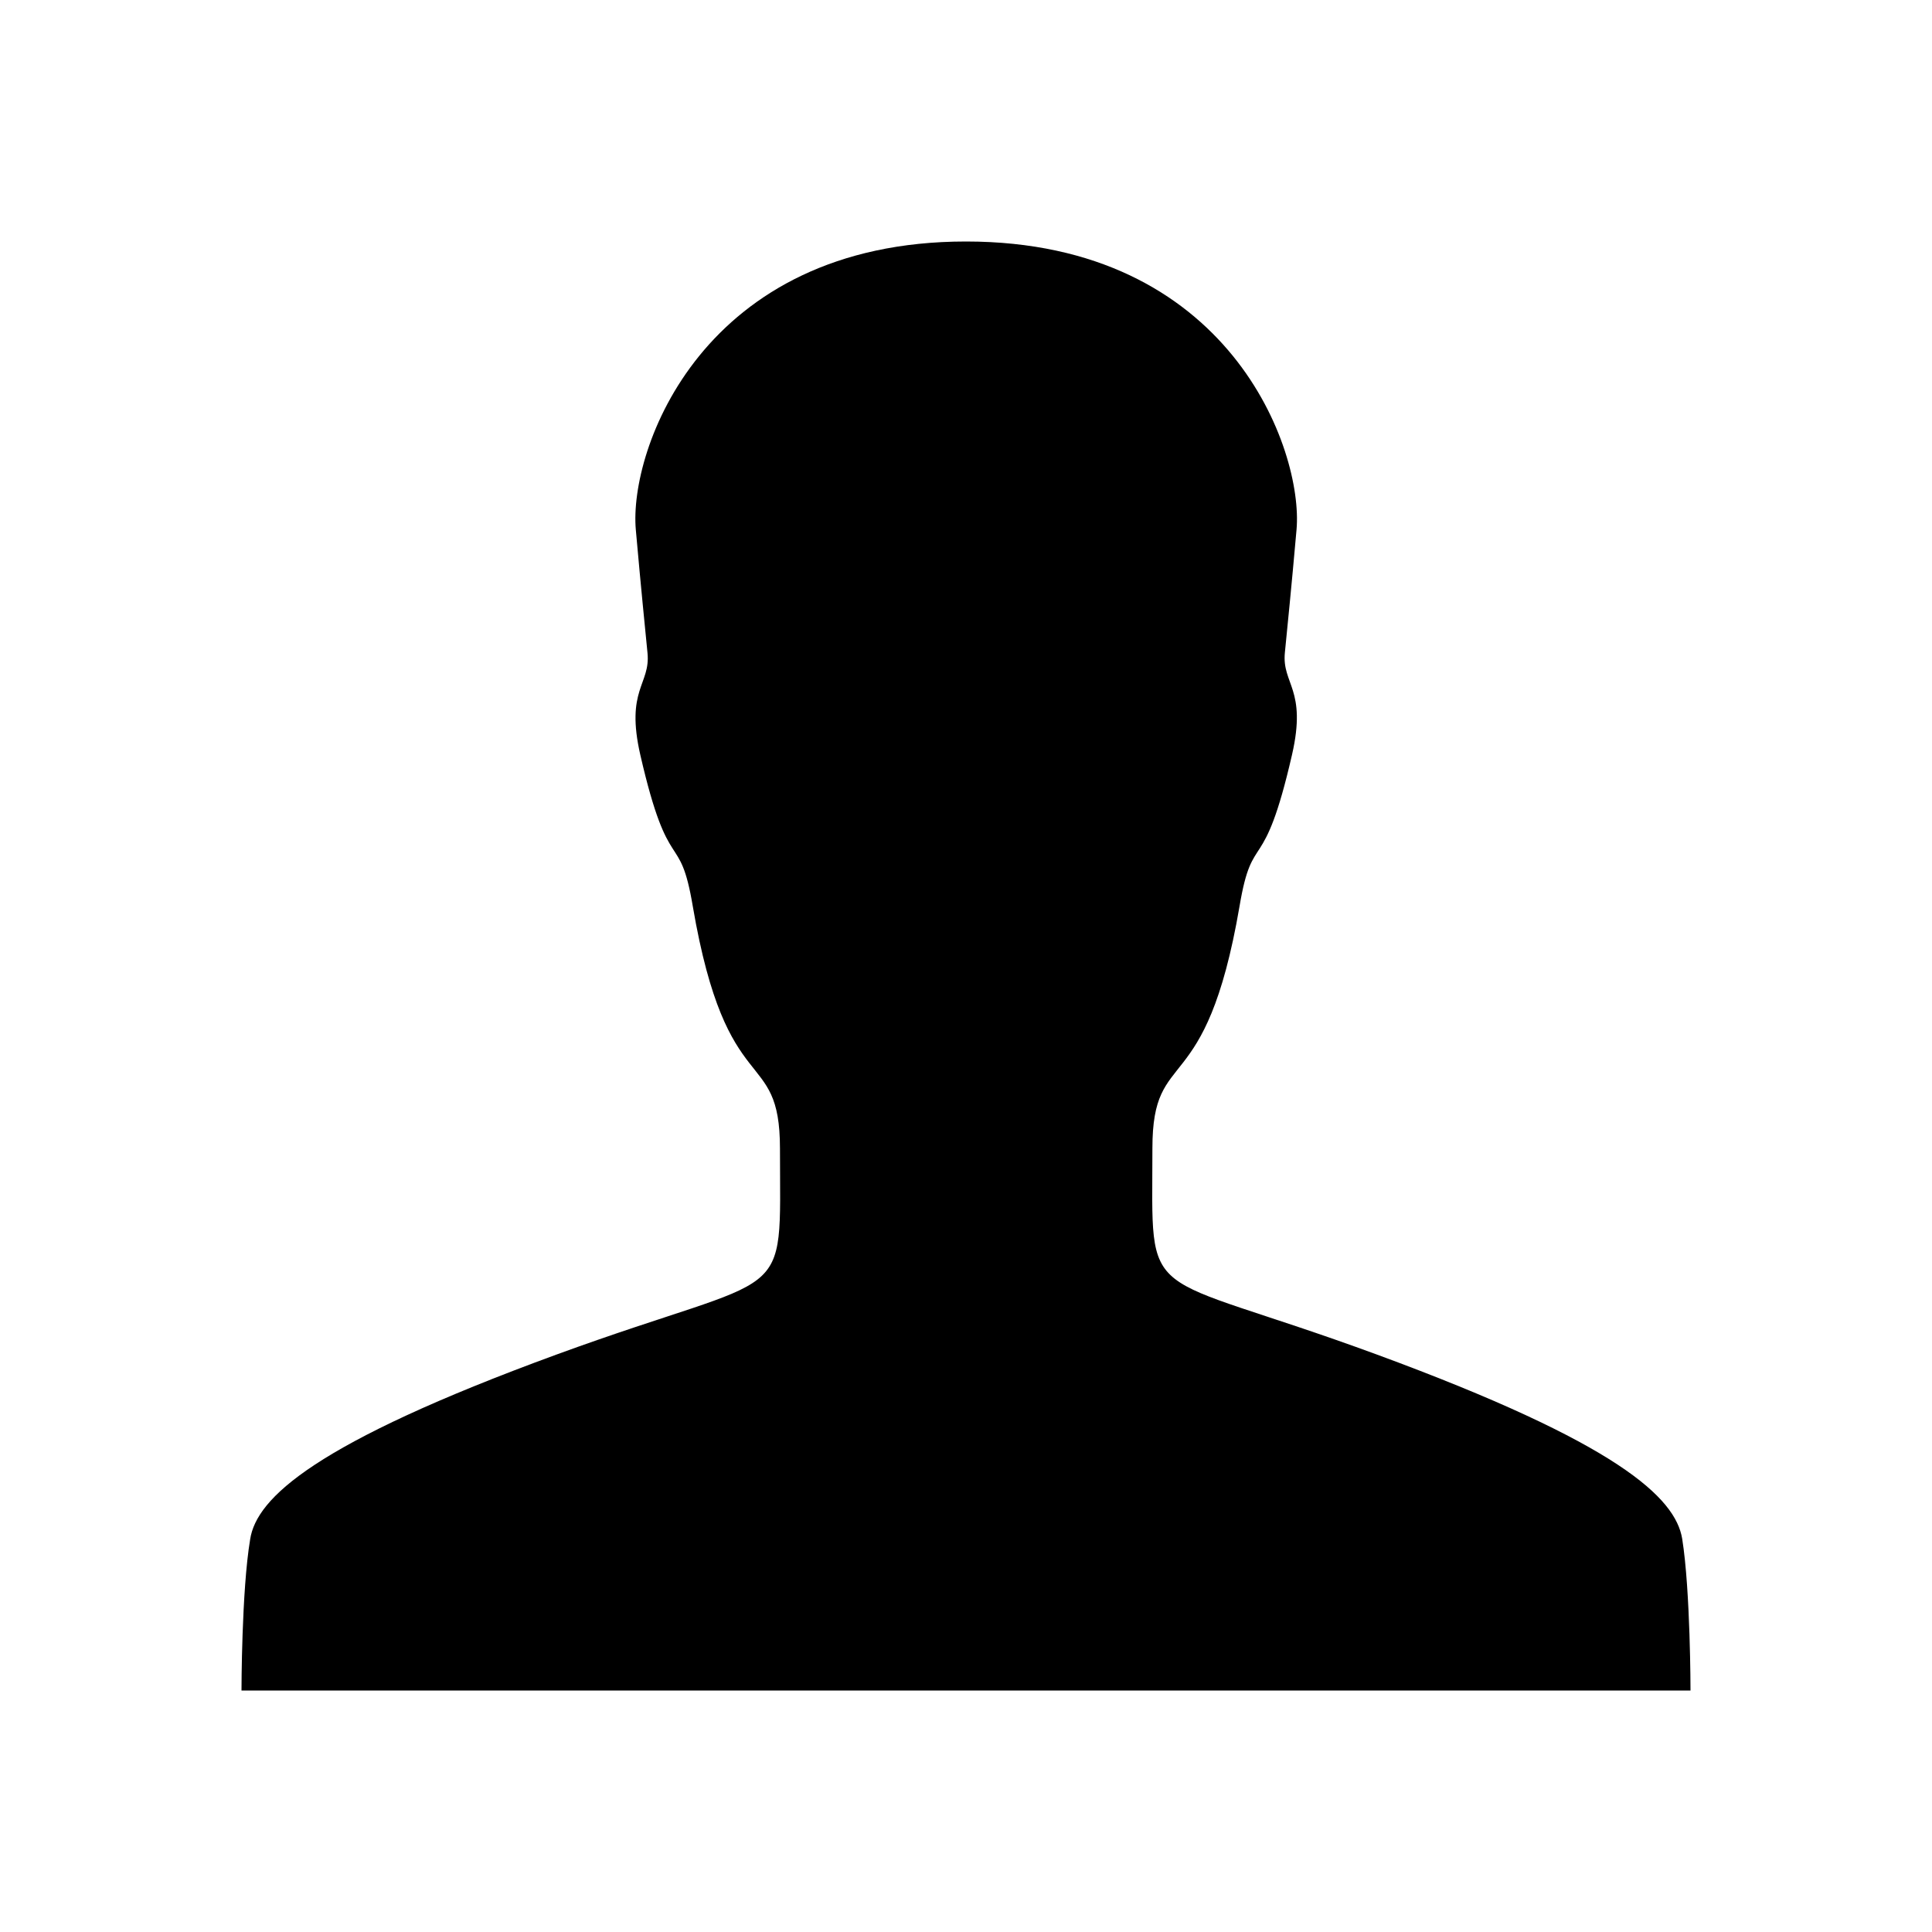
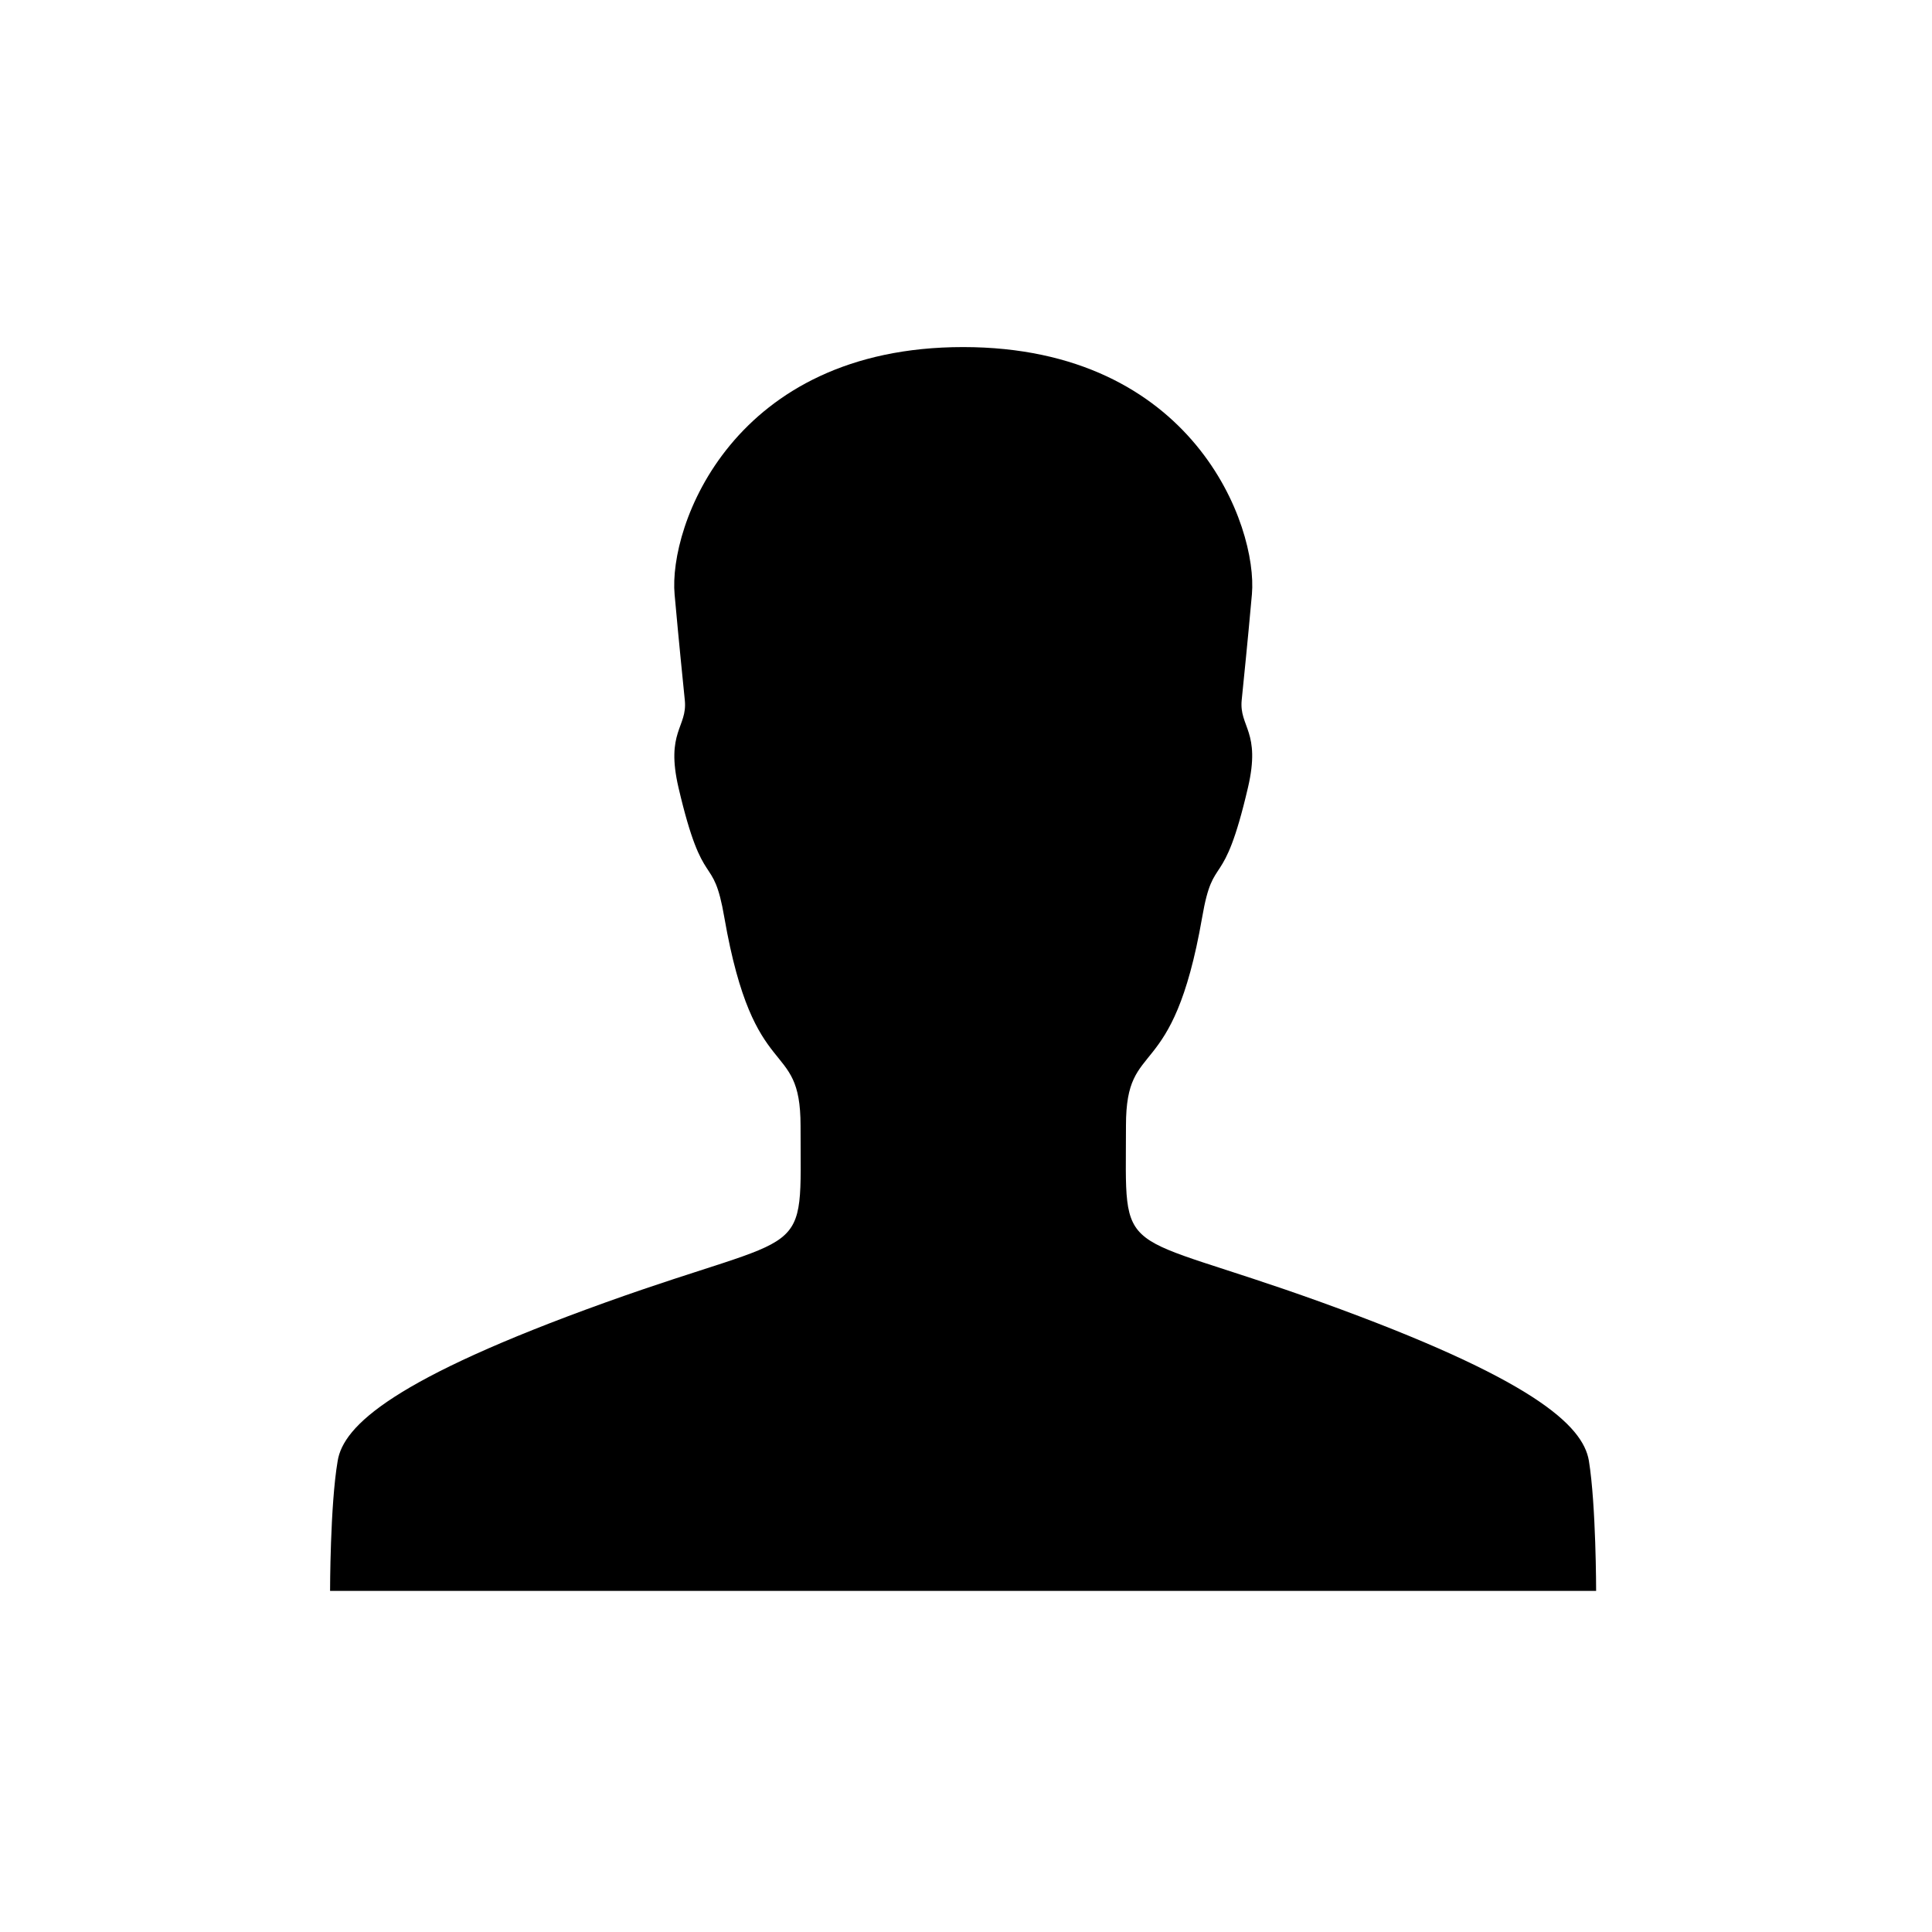
<svg xmlns="http://www.w3.org/2000/svg" height="512px" id="Layer_1" style="enable-background:new 0 0 512 512;" version="1.1" viewBox="0 0 512 512" width="512px" xml:space="preserve">
-   <path d="M448,448c0,0,0-26.4-2.2-40.2c-1.8-10.9-16.9-25.3-81.1-48.9c-63.2-23.2-59.3-11.9-59.3-54.6c0-27.7,14.1-11.6,23.1-64.2  c3.5-20.7,6.3-6.9,13.9-40.1c4-17.4-2.7-18.7-1.9-27c0.8-8.3,1.6-15.7,3.1-32.7C345.4,119.3,325.9,64,256,64  c-69.9,0-89.4,55.3-87.5,76.4c1.5,16.9,2.3,24.4,3.1,32.7c0.8,8.3-5.9,9.6-1.9,27c7.6,33.1,10.4,19.3,13.9,40.1  c9,52.6,23.1,36.5,23.1,64.2c0,42.8,3.9,31.5-59.3,54.6c-64.2,23.5-79.4,38-81.1,48.9C64,421.6,64,448,64,448h192H448z" />
+   <defs id="defs3031" />
+   <path d="m 422.989,421.604 c 0,0 0,-22.662 -1.922,-34.508 -1.573,-9.357 -14.766,-21.717 -70.86,-41.976 -55.22,-19.915 -51.813,-10.215 -51.813,-46.868 0,-23.778 12.32,-9.957 20.183,-55.109 3.058,-17.769 5.505,-5.923 12.145,-34.422 3.495,-14.936 -2.359,-16.052 -1.66,-23.177 0.699,-7.125 1.398,-13.477 2.709,-28.07 1.573,-18.026 -15.465,-65.496 -76.54,-65.496 -61.075,0 -78.112,47.469 -76.452,65.581 1.311,14.507 2.01,20.945 2.709,28.07 0.699,7.125 -5.155,8.241 -1.66,23.177 6.64,28.413 9.087,16.567 12.145,34.422 7.864,45.152 20.183,31.331 20.183,55.109 0,36.739 3.408,27.039 -51.813,46.868 -56.094,20.172 -69.375,32.619 -70.86,41.976 -2.01,11.76 -2.01,34.422 -2.01,34.422 h 167.758 167.758 z" id="path3027" />
</svg>
